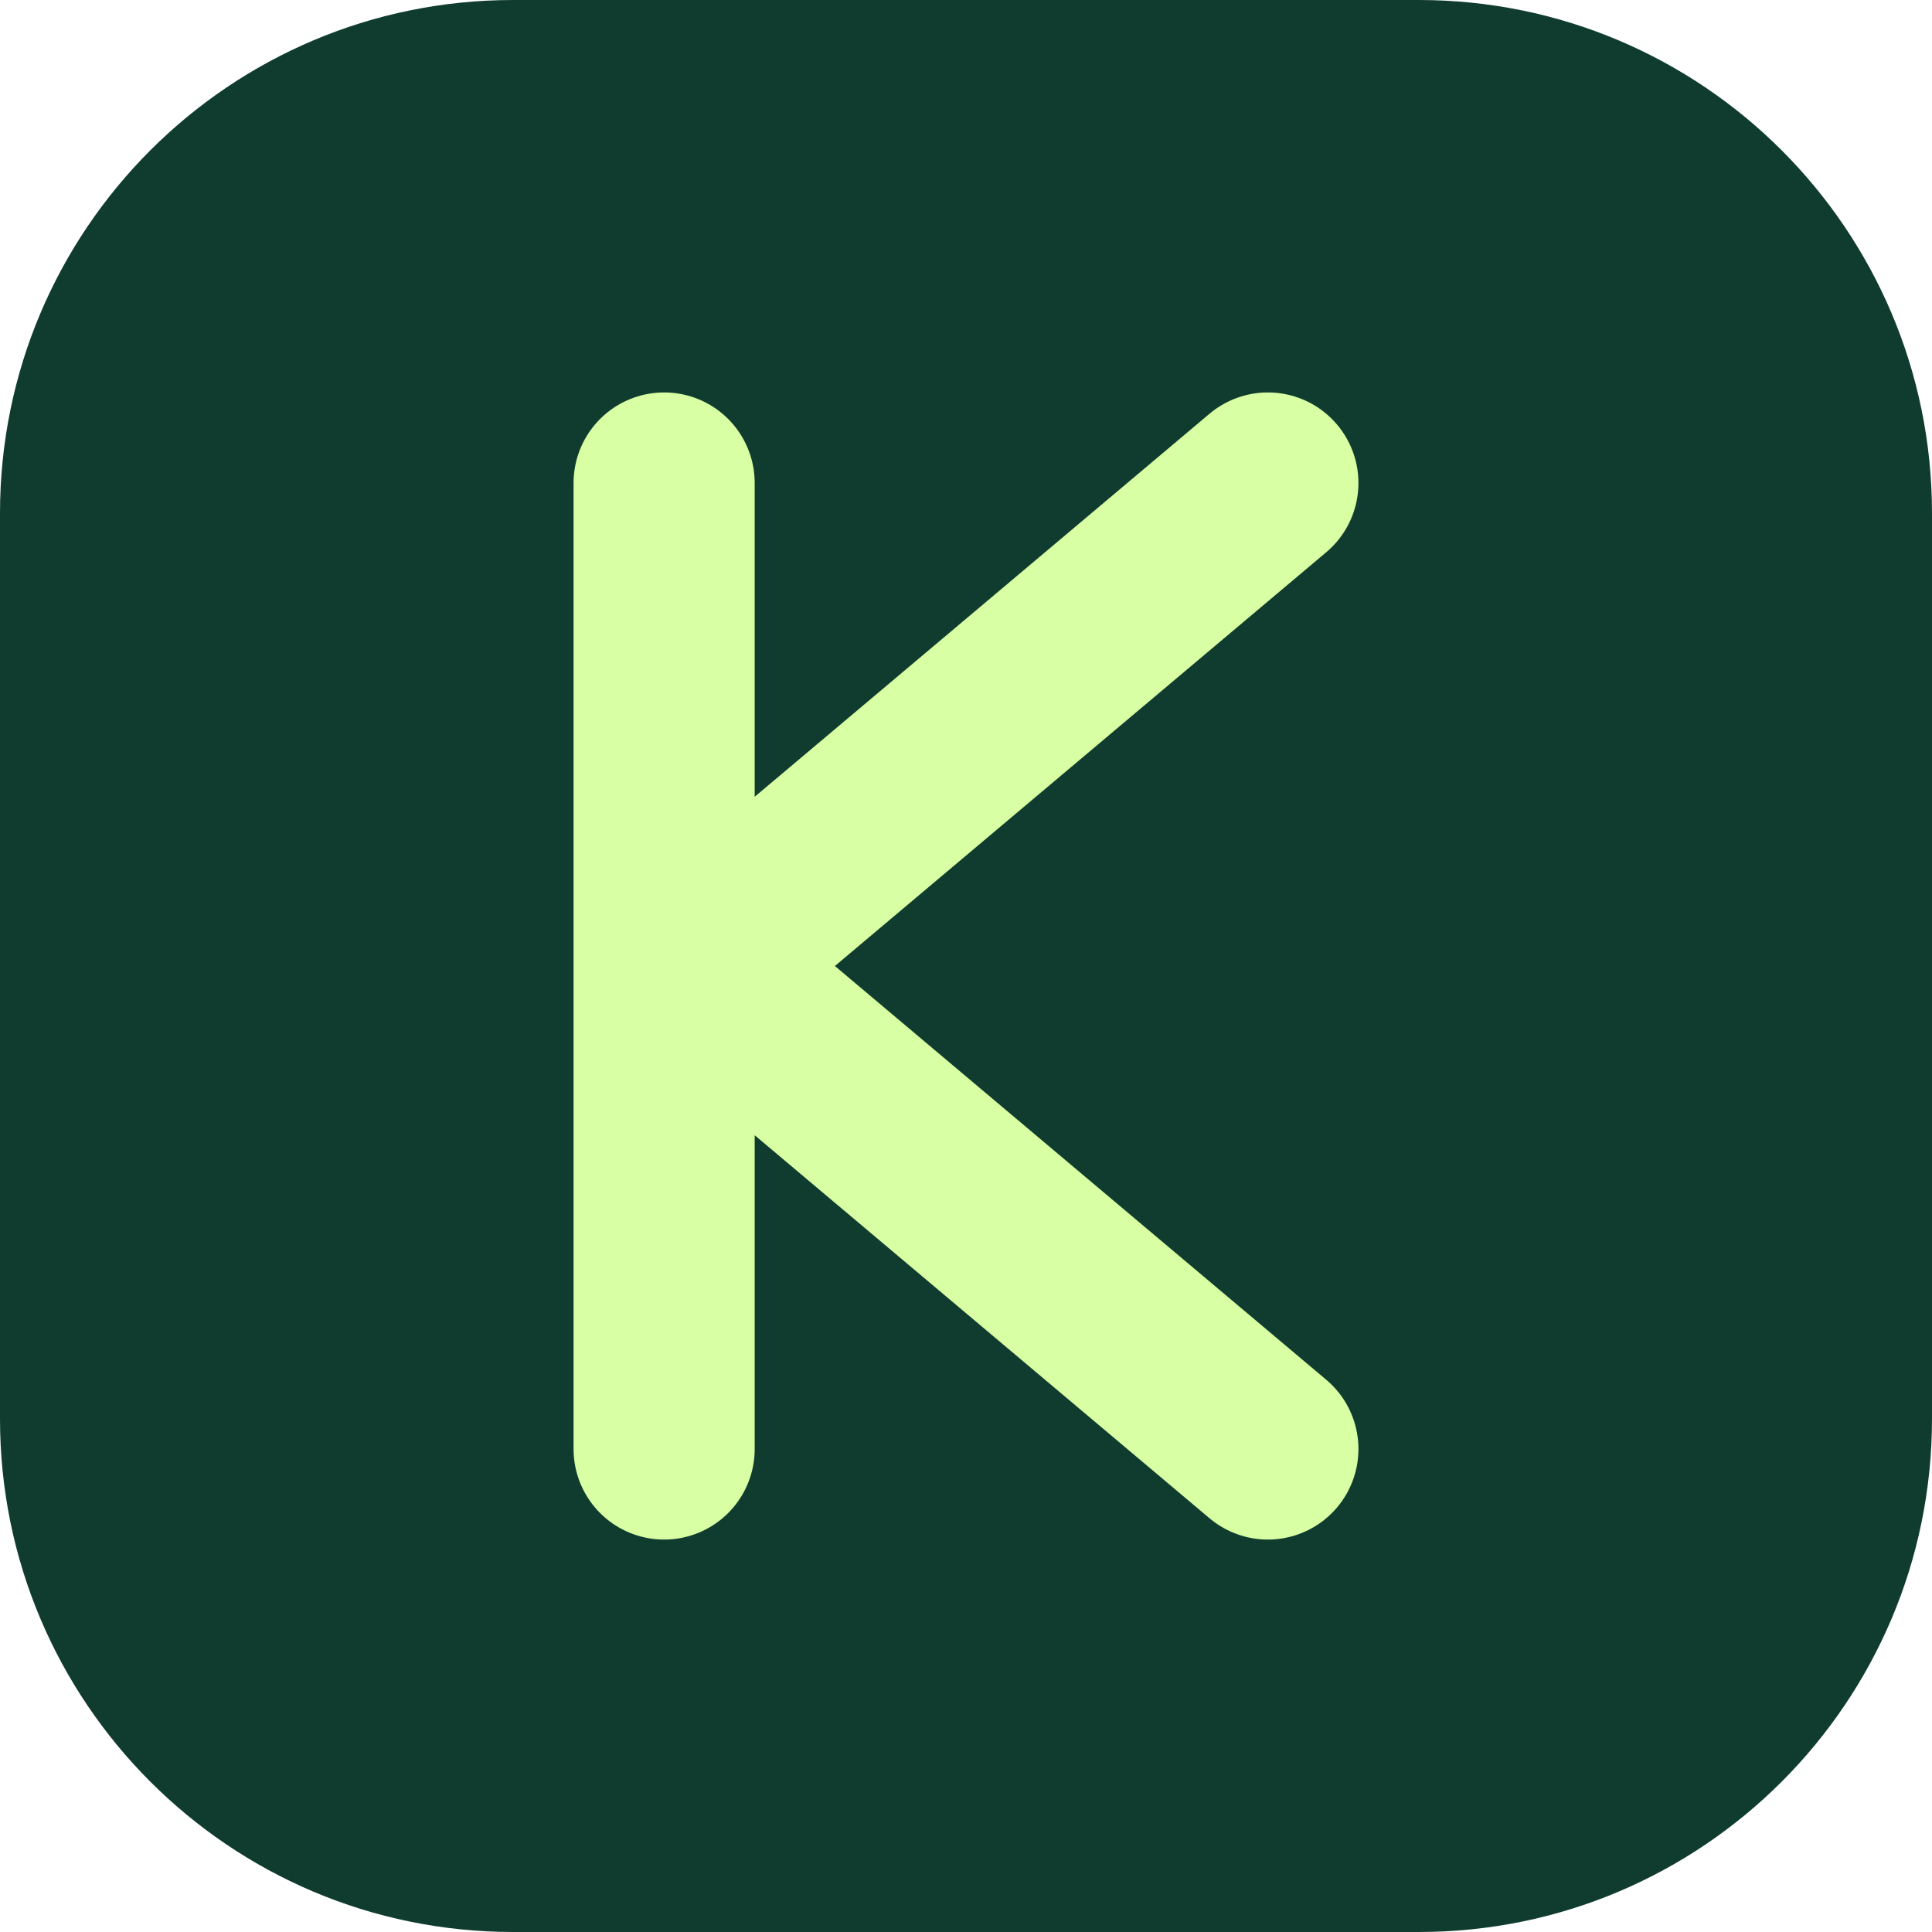
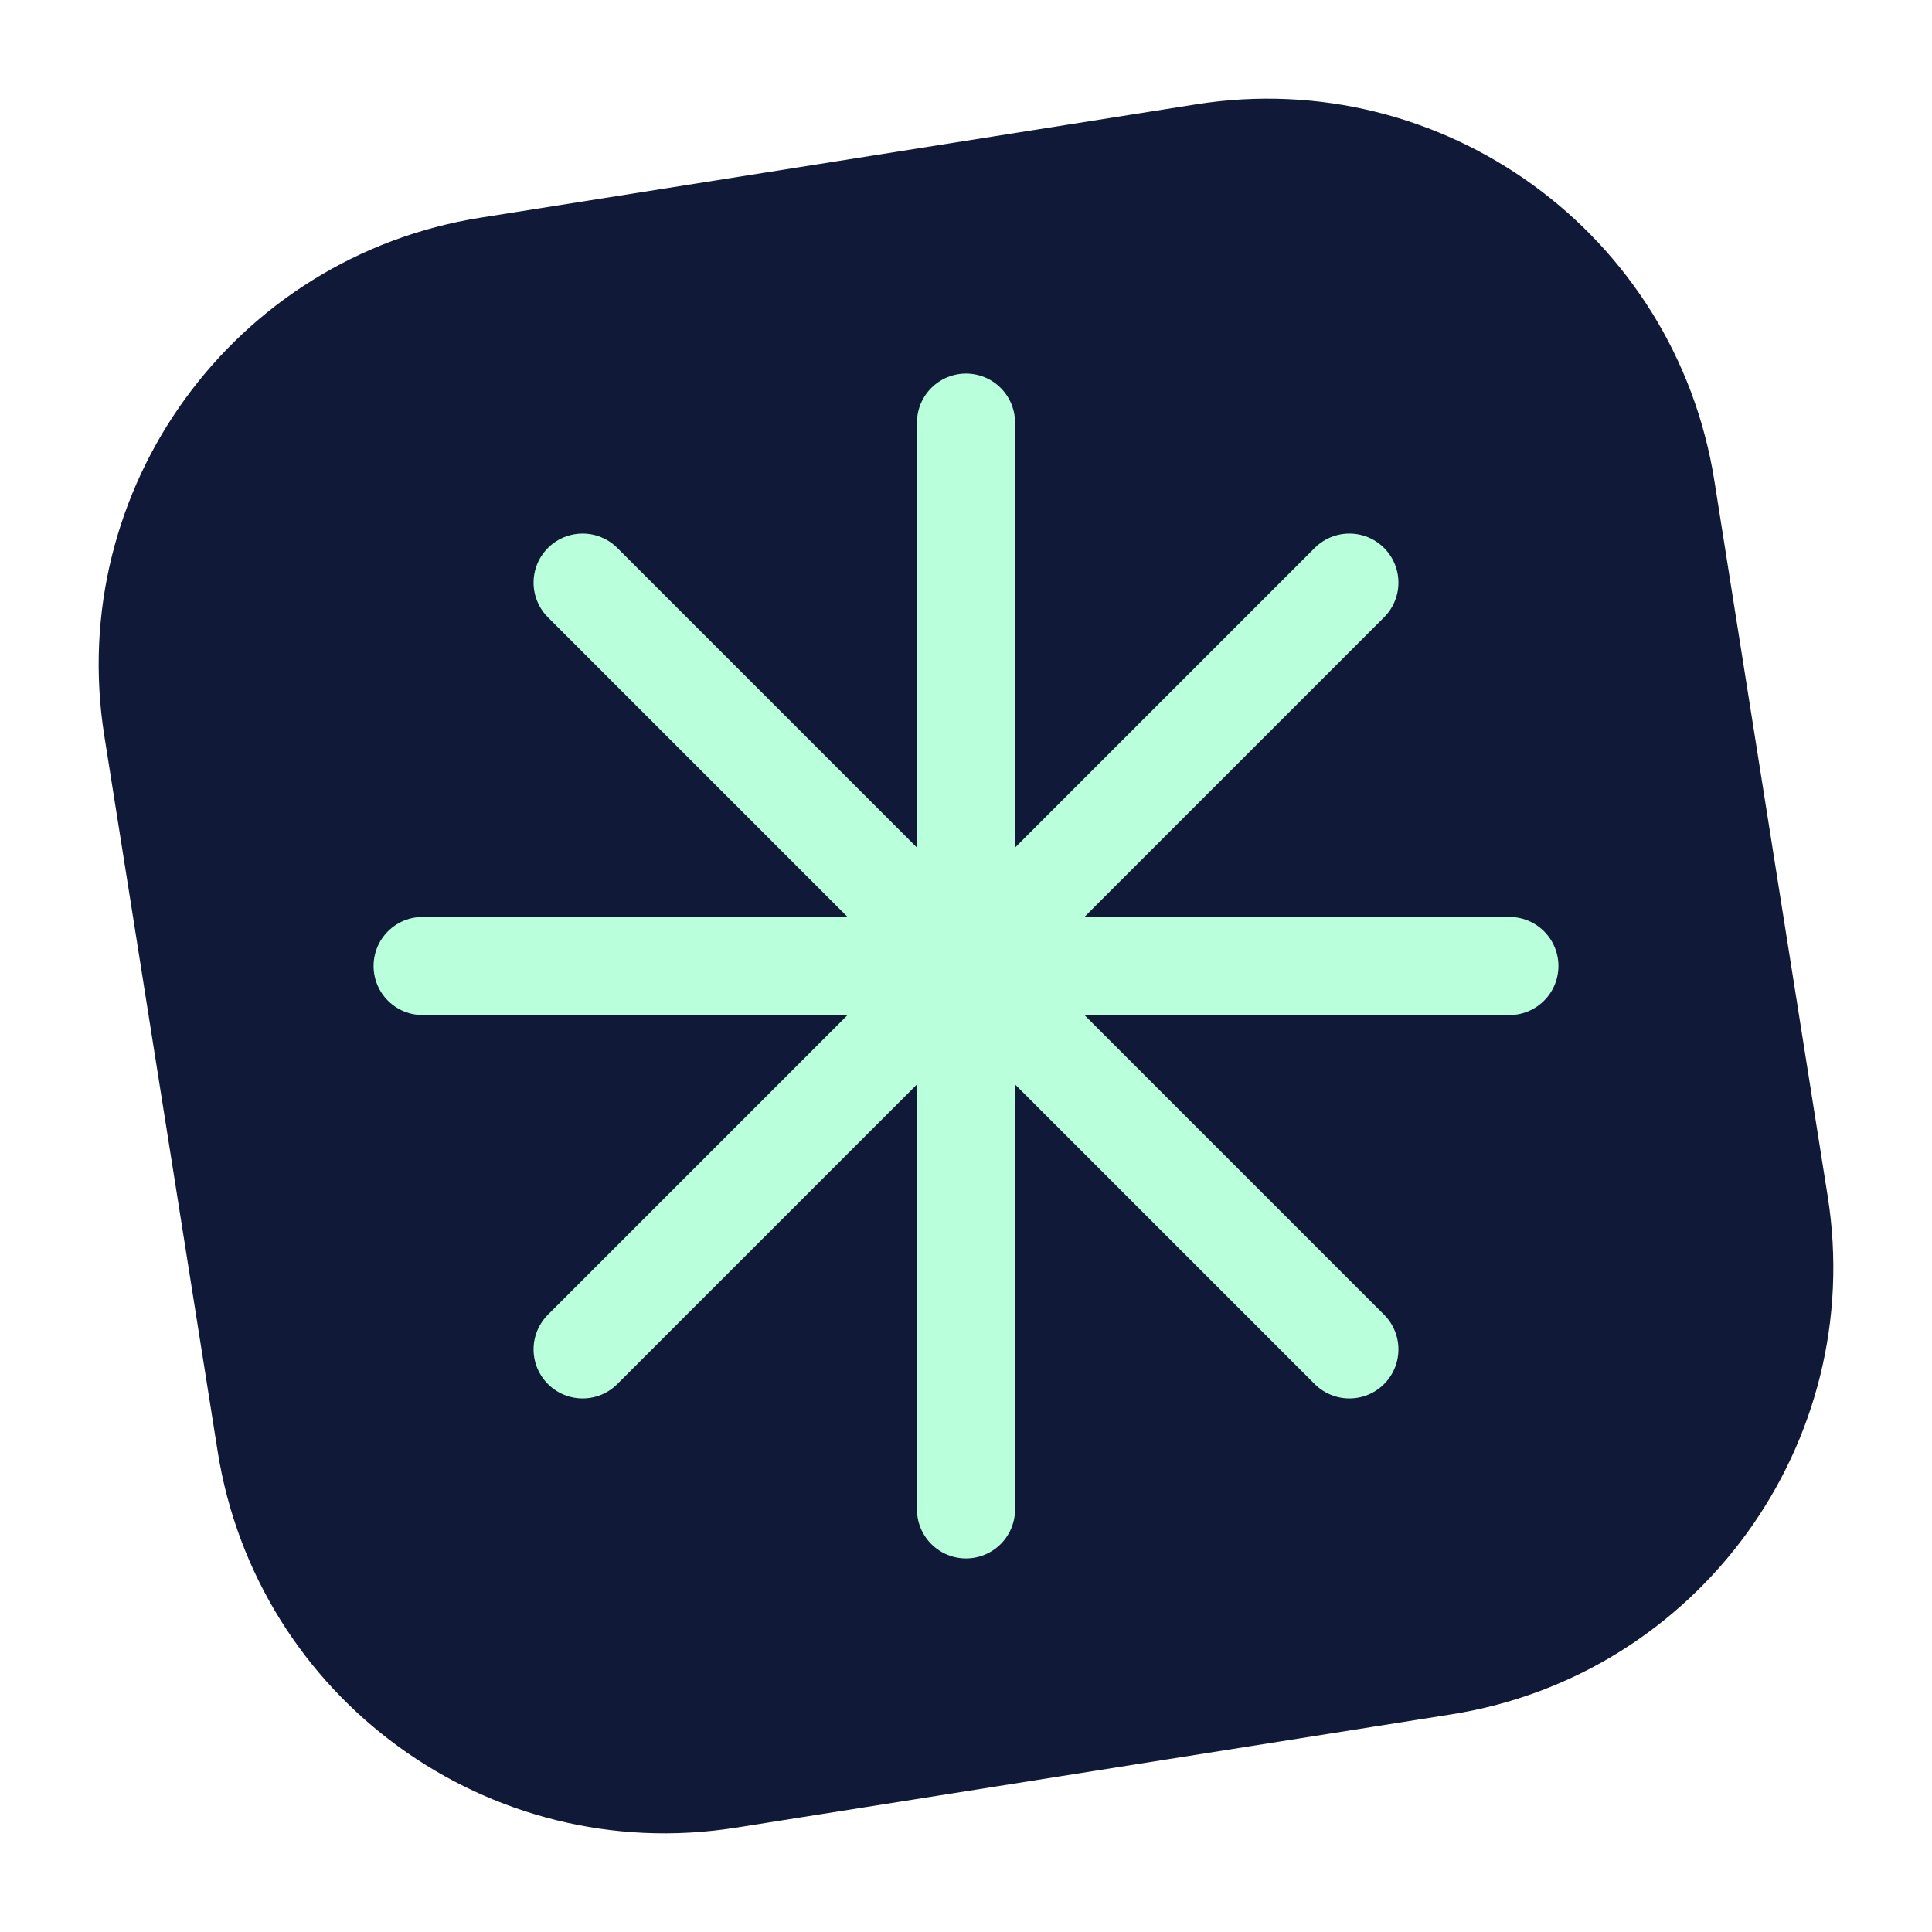
- <svg xmlns="http://www.w3.org/2000/svg" viewBox="0 0 64 64">
-   <rect width="64" height="64" rx="17" fill="#103c2f" />
-   <path d="M22 16v32m1-16 19-16M23 32l19 16" stroke="#d8ffa3" stroke-linecap="round" stroke-linejoin="round" stroke-width="6" />
+ <svg xmlns="http://www.w3.org/2000/svg" viewBox="0 0 64 64" role="img" aria-labelledby="title">
+   <rect x="5" y="5" width="54" height="54" rx="15" fill="#101a38" transform="rotate(-9 32 32)" />
+   <path d="M32 14v36M14 32h36M19.3 19.3l25.4 25.4M44.7 19.3L19.3 44.7" fill="none" stroke="#baffdc" stroke-width="3.25" stroke-linecap="round" />
</svg>
